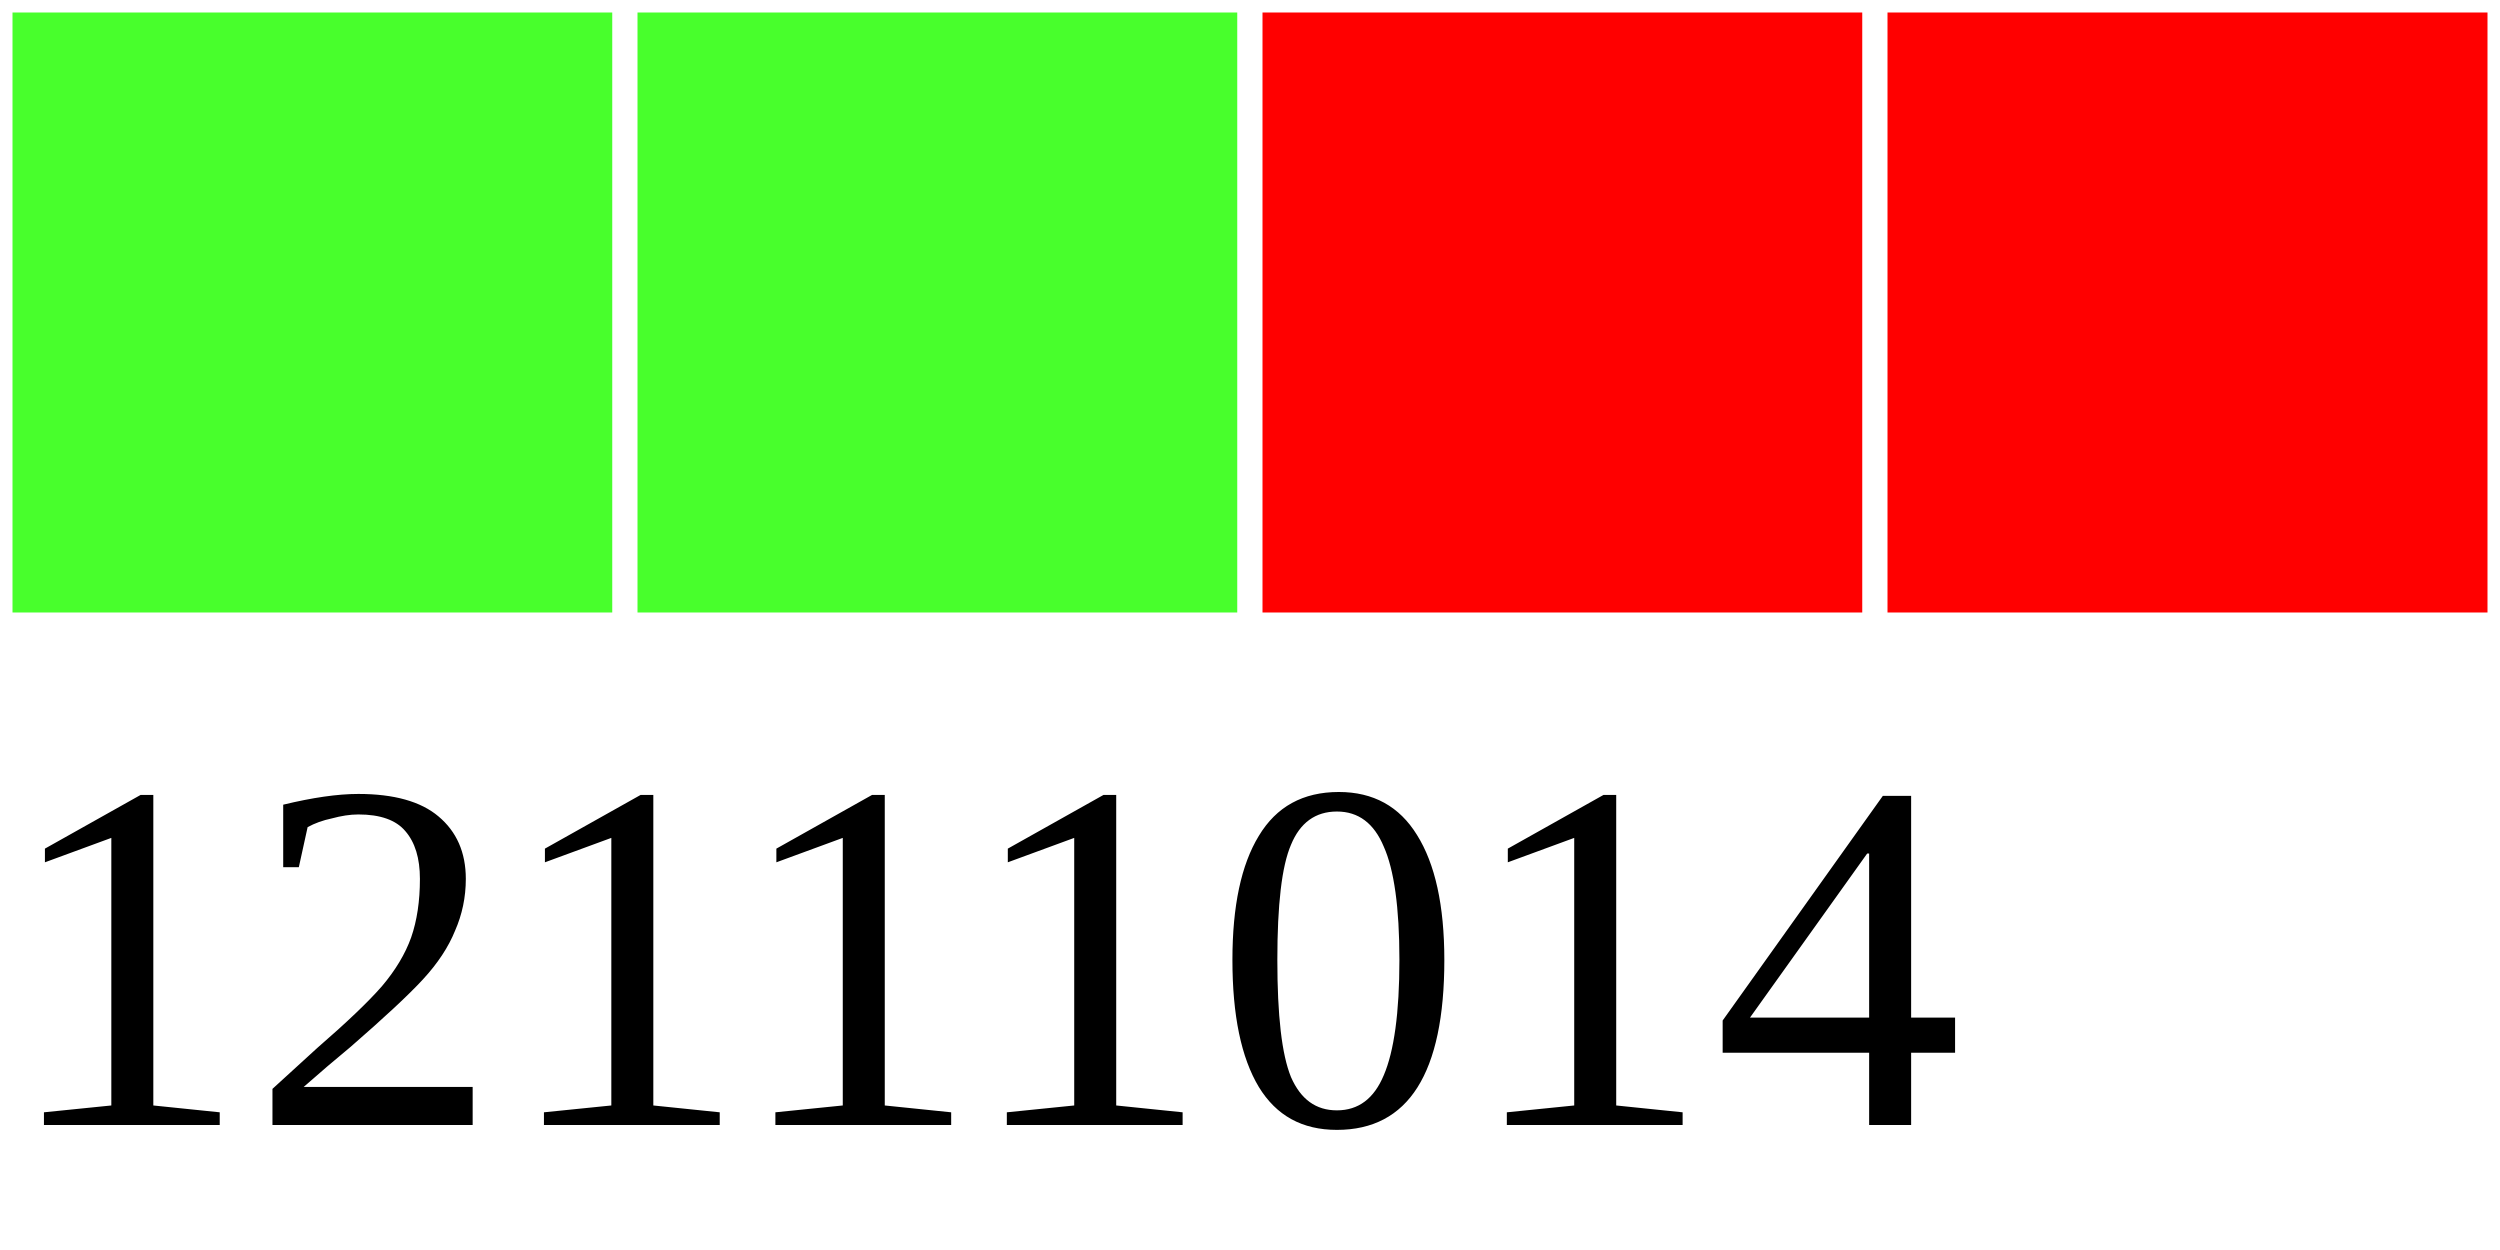
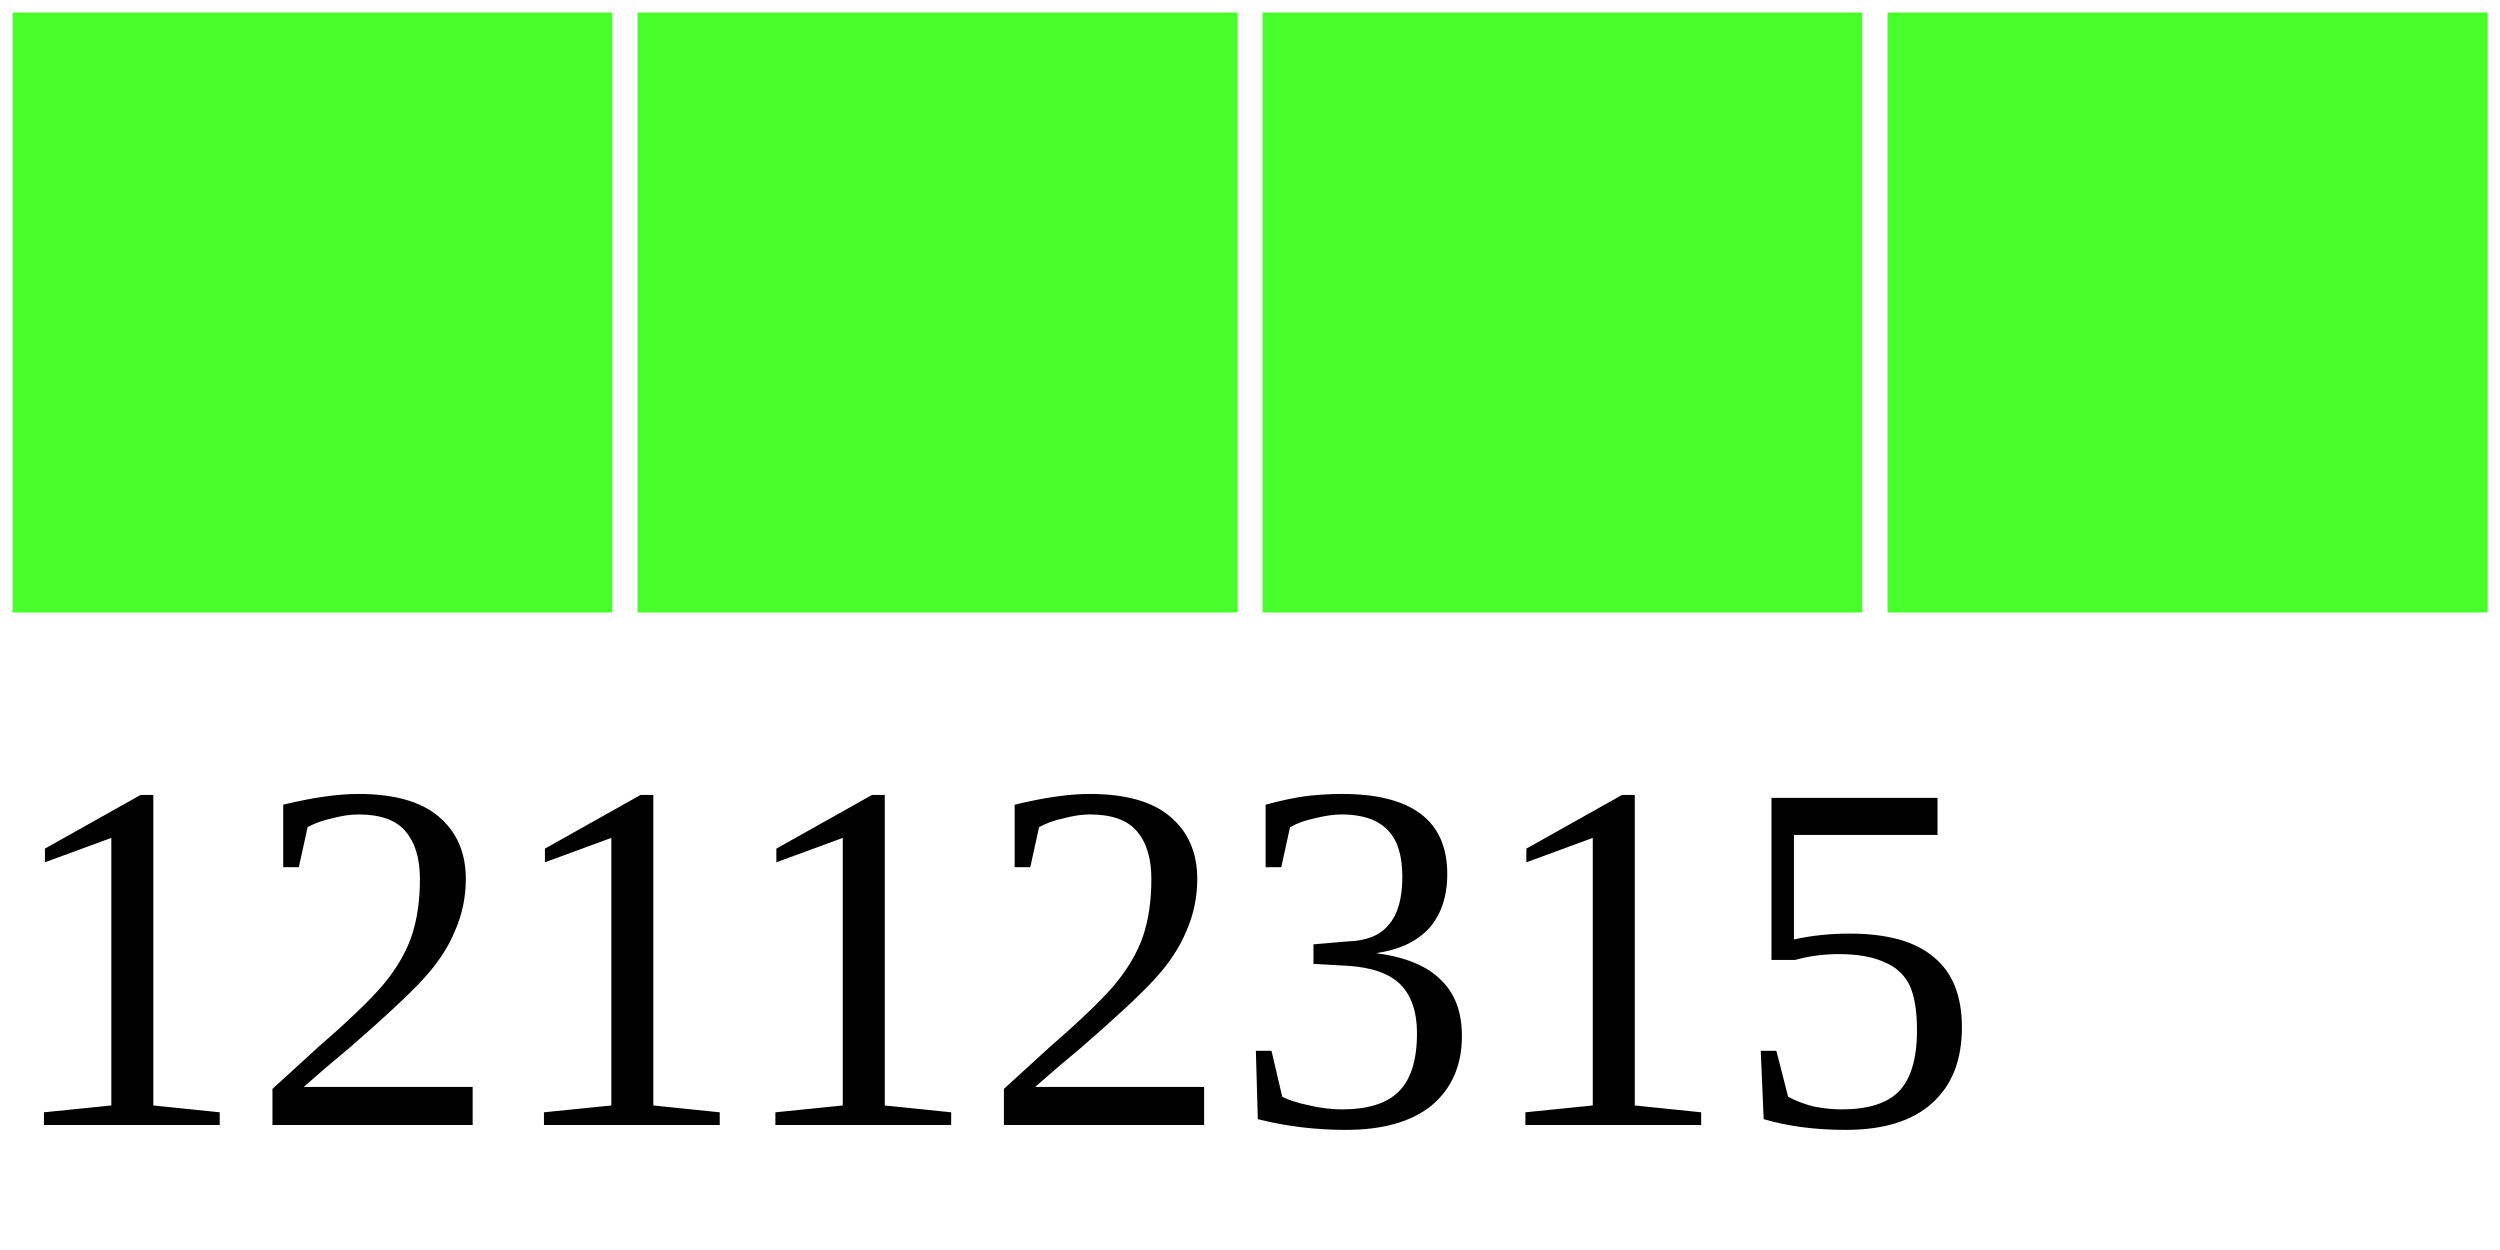
<svg xmlns="http://www.w3.org/2000/svg" width="40" height="20">
  <g>
    <rect width="10" height="10" style="fill:#48FF2C;stroke-width:0.4;stroke:rgb(255,255,255)" x="0" />
    <rect width="10" height="10" style="fill:#48FF2C;stroke-width:0.4;stroke:rgb(255,255,255)" x="10" />
-     <rect width="10" height="10" style="fill:#FF0000;stroke-width:0.4;stroke:rgb(255,255,255)" x="20" />
-     <rect width="10" height="10" style="fill:#FF0000;stroke-width:0.4;stroke:rgb(255,255,255)" x="30" />
-     <text x="0" y="18" fill="black" font-size="8">12111014</text>
+     <rect width="10" height="10" style="fill:#48FF2C;stroke-width:0.4;stroke:rgb(255,255,255)" x="20" />
+     <rect width="10" height="10" style="fill:#48FF2C;stroke-width:0.4;stroke:rgb(255,255,255)" x="30" />
+     <text x="0" y="18" fill="black" font-size="8">12112315</text>
  </g>
</svg>
